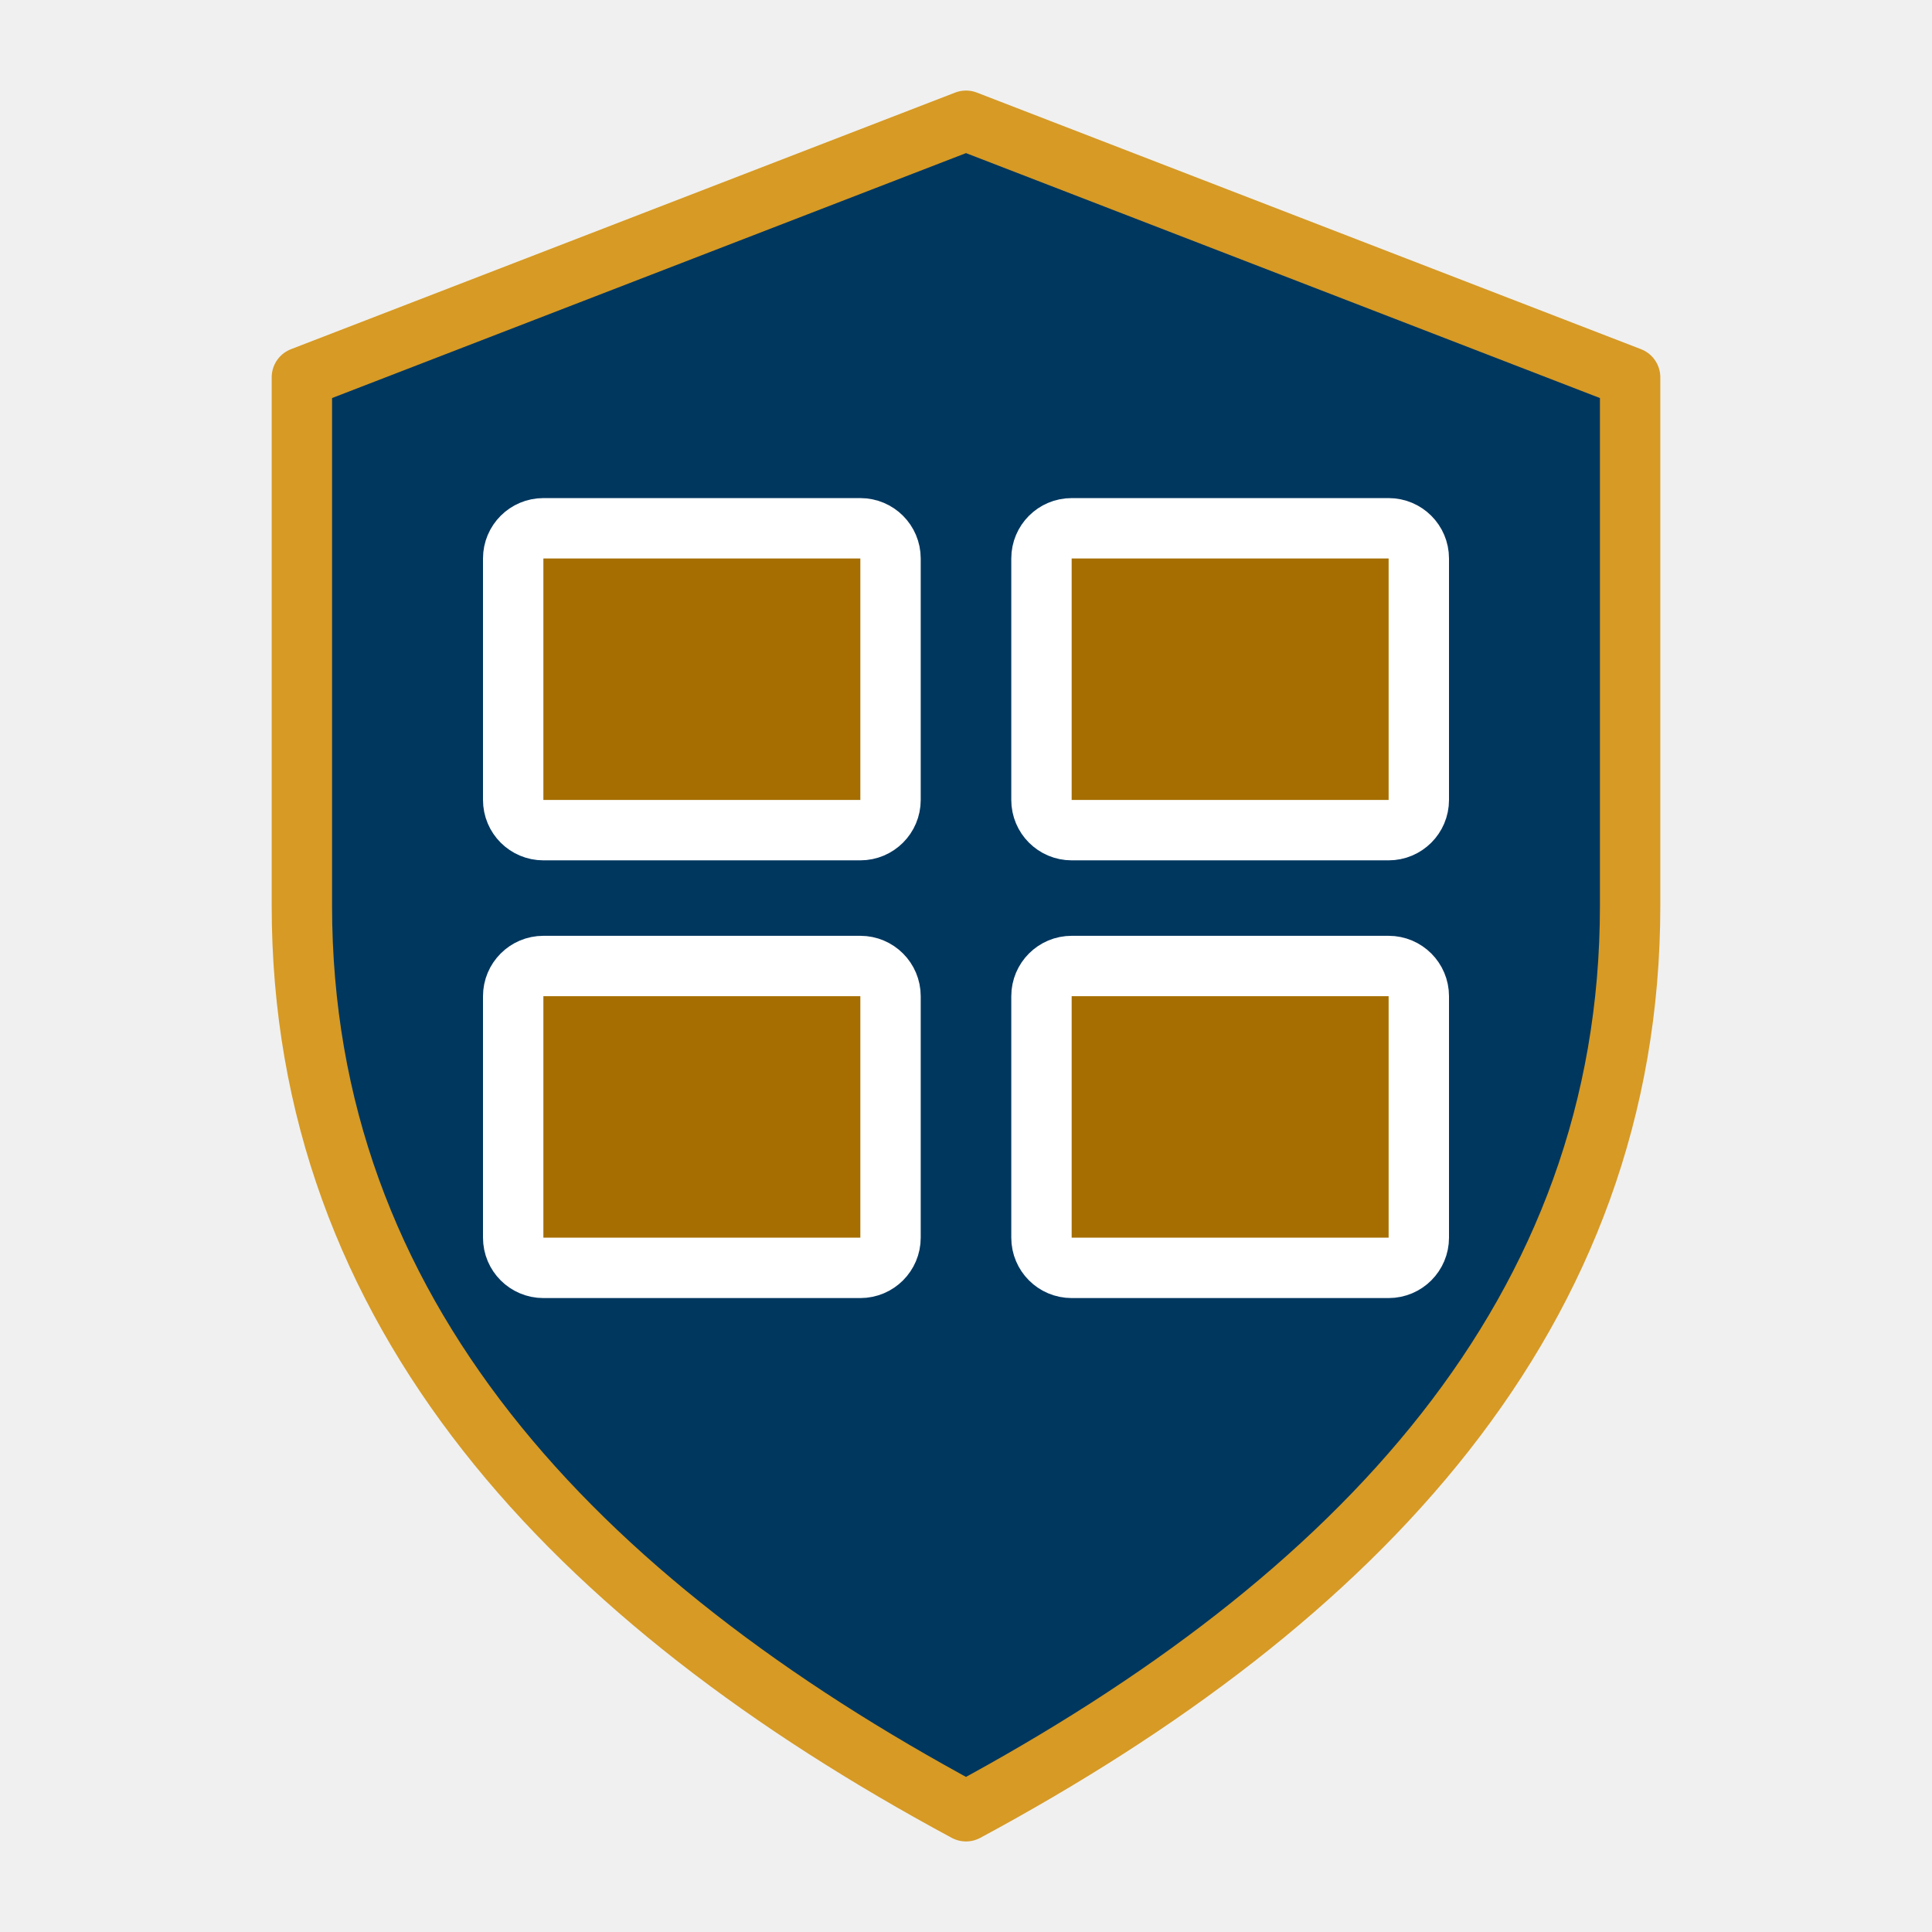
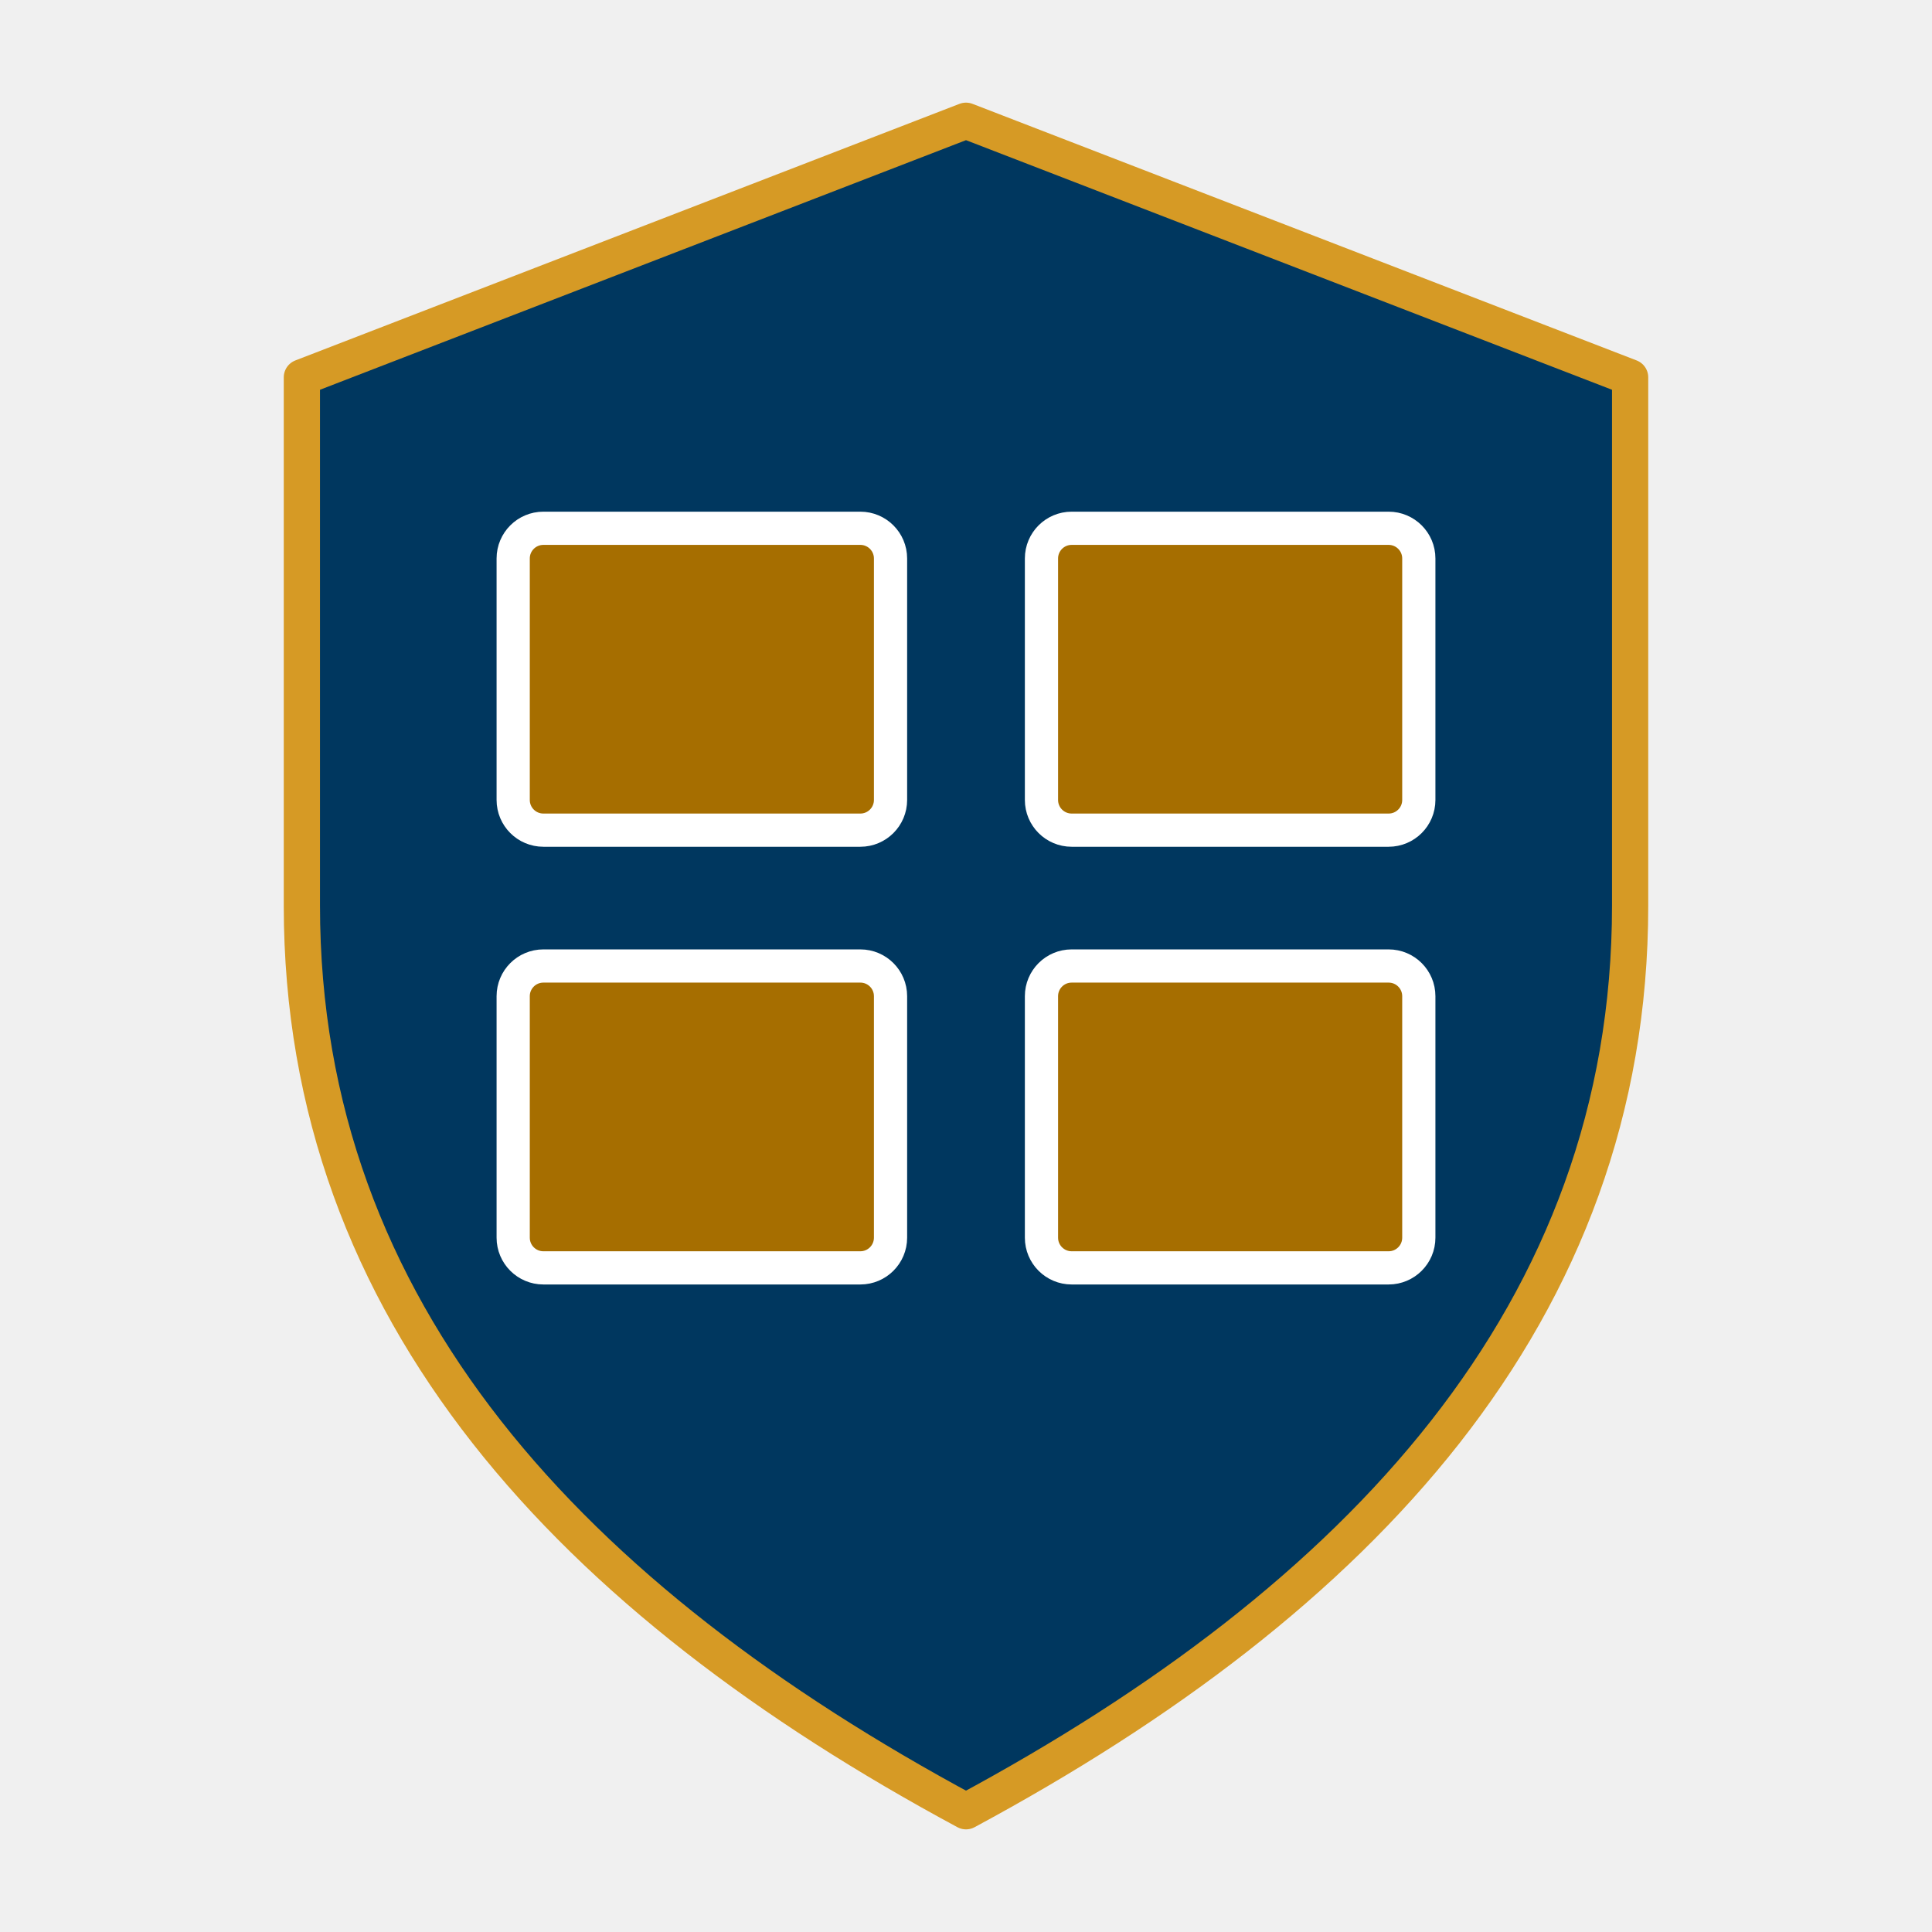
<svg xmlns="http://www.w3.org/2000/svg" width="256" height="256" viewBox="0 0 128 128" role="img" aria-labelledby="title">
  <g id="mark">
-     <path fill="#00375F" stroke="#D69A25" stroke-width="4" stroke-linejoin="round" d="M64 8 108 25v35c0 27-18 46-44 60-26-14-44-33-44-60V25L64 8Z" />
-     <g fill="#A66E00" stroke="#FFFFFF" stroke-width="4" stroke-linejoin="round">
+     <path fill="#00375F" stroke="#D69A25" stroke-width="2.4" stroke-linejoin="round" d="M64 8 108 25v35c0 27-18 46-44 60-26-14-44-33-44-60V25L64 8Z" />
+     <g fill="#A66E00" stroke="#FFFFFF" stroke-width="2.2" stroke-linejoin="round">
      <rect x="34" y="35" width="25" height="20" rx="2" />
      <rect x="69" y="35" width="25" height="20" rx="2" />
      <rect x="34" y="64" width="25" height="20" rx="2" />
      <rect x="69" y="64" width="25" height="20" rx="2" />
    </g>
  </g>
</svg>
